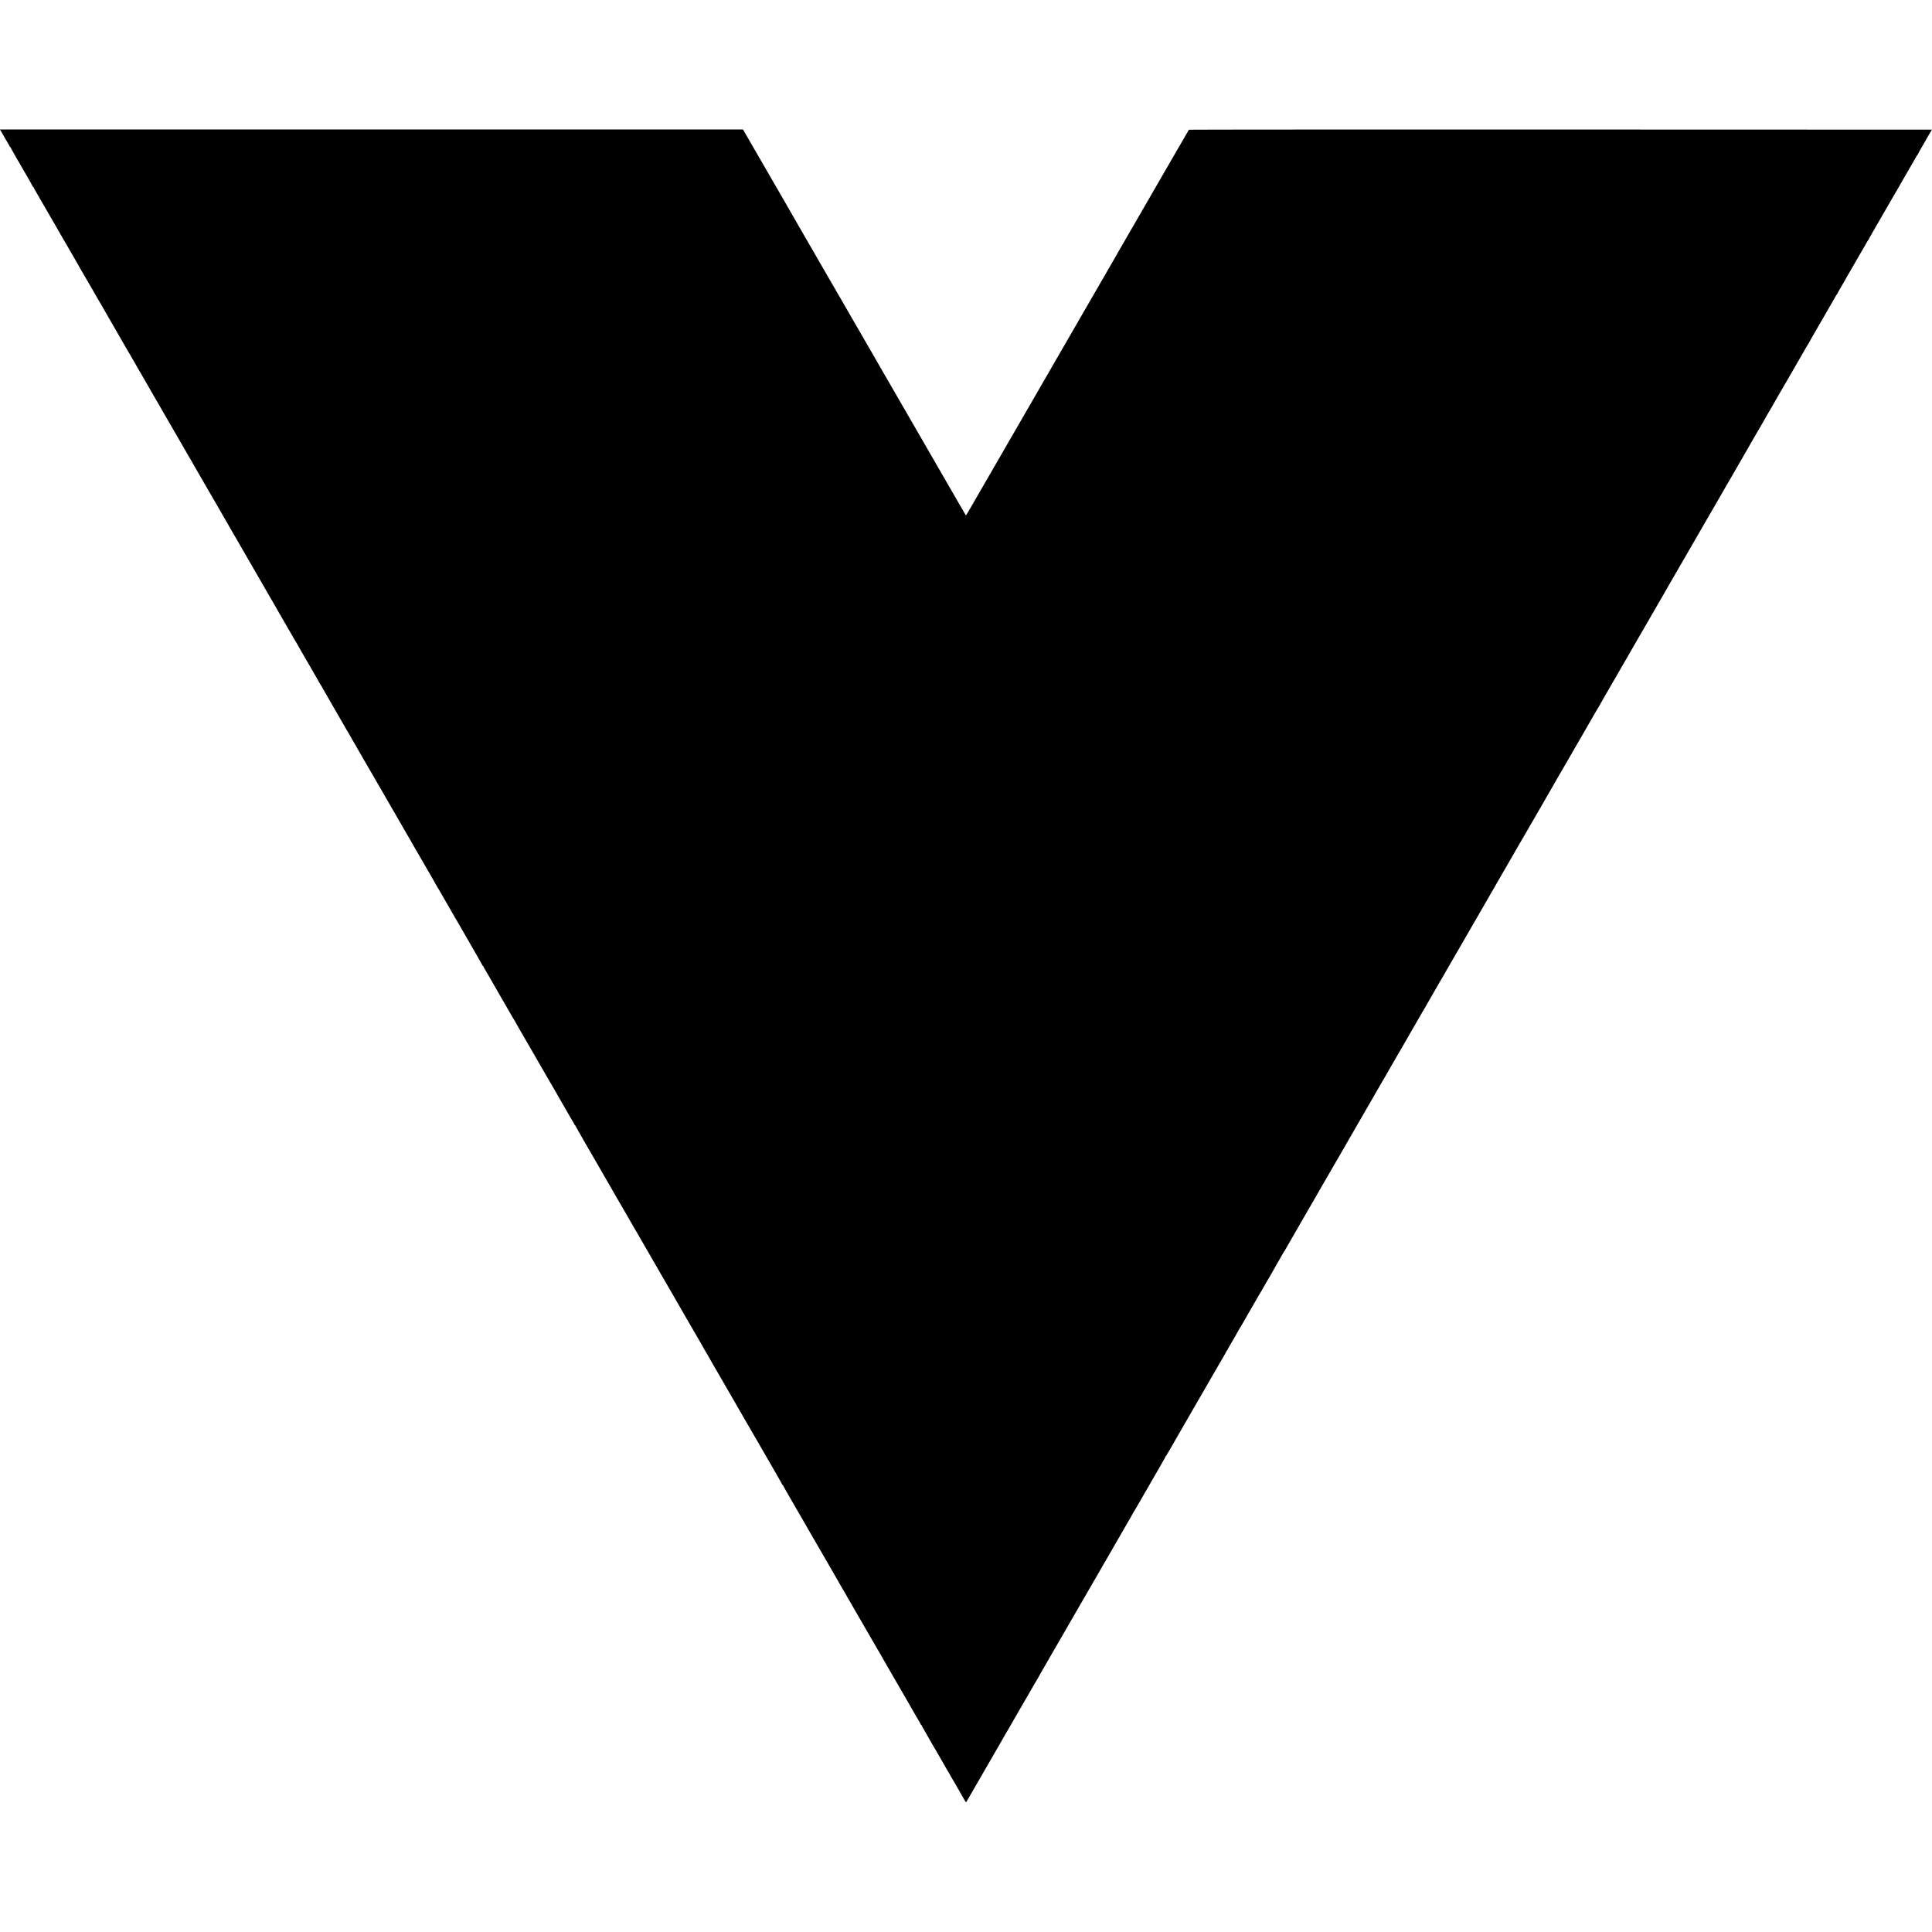
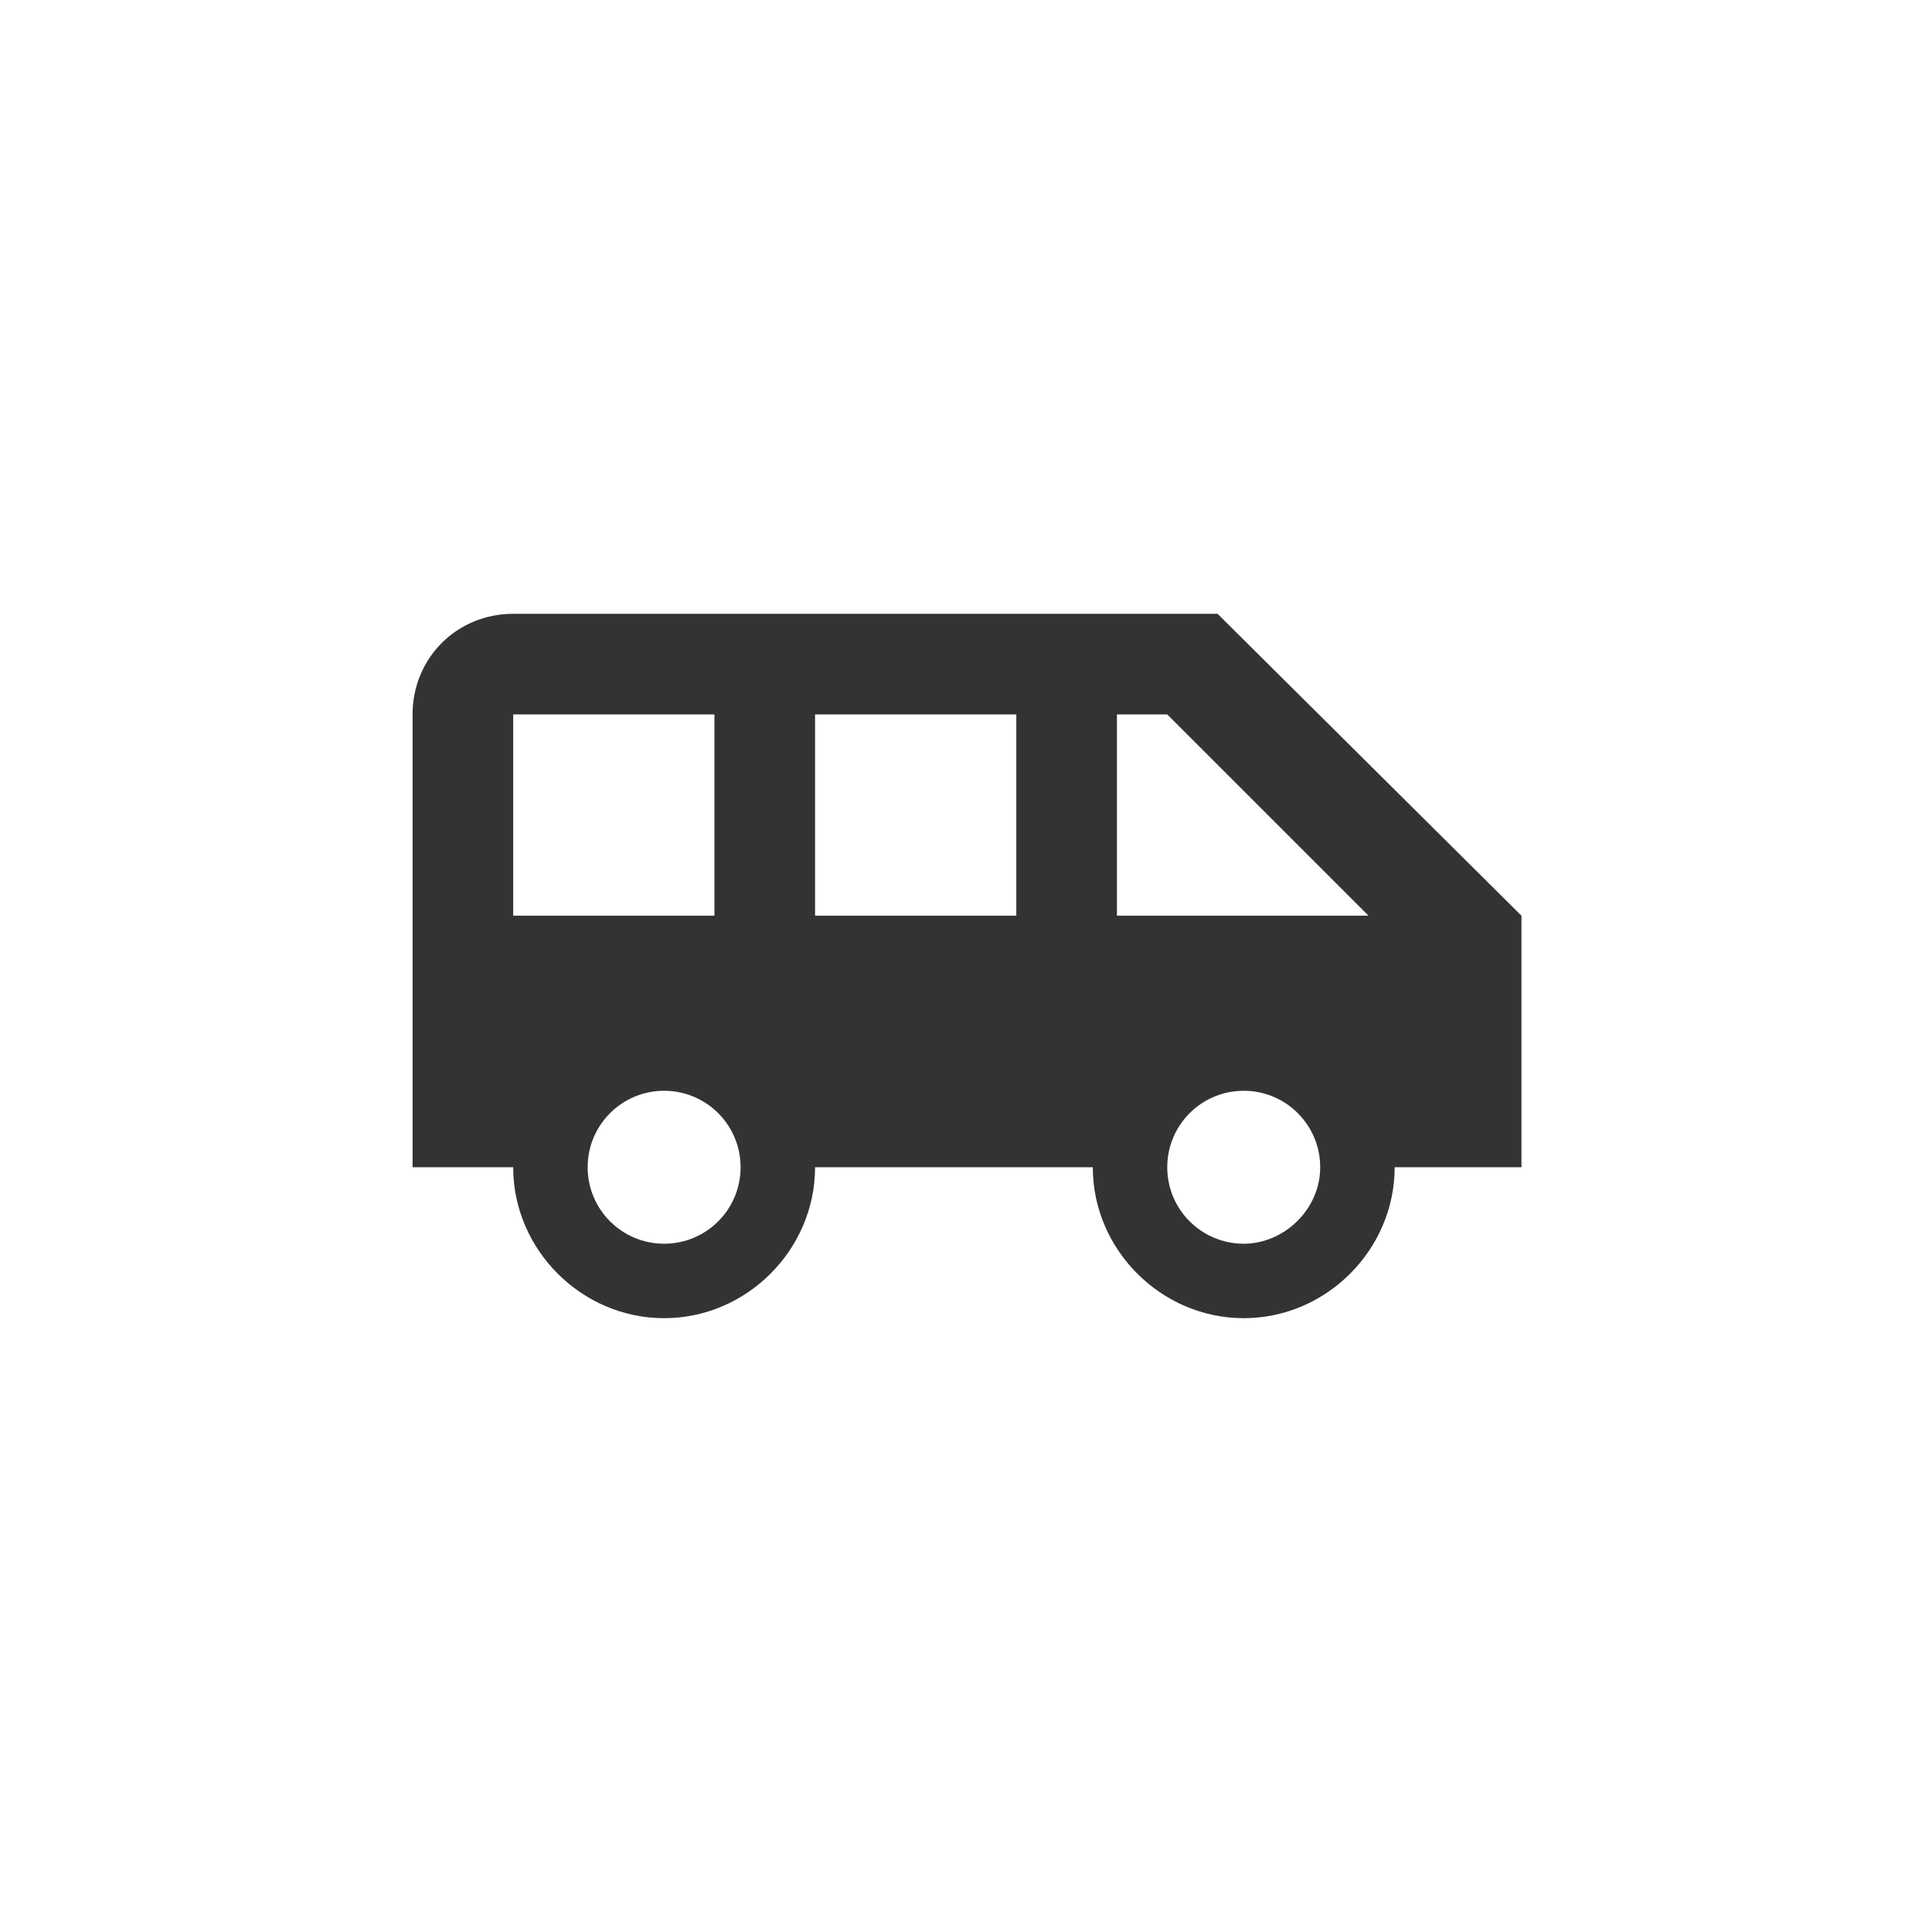
- <svg xmlns="http://www.w3.org/2000/svg" version="1.0" width="16pt" height="16pt" viewBox="0 0 16 16" preserveAspectRatio="xMidYMid meet">
-   <g transform="translate(0,16) scale(0.00032,-0.00032)" fill="#000000" stroke="none">
-     <path d="M18 46618 c45 -75 122 -207 122 -211 0 -2 25 -45 55 -95 30 -50 55 -96 55 -102 0 -5 5 -10 10 -10 6 0 10 -4 10 -9 0 -5 73 -135 161 -288 89 -153 173 -298 187 -323 14 -25 32 -57 41 -72 88 -149 187 -324 189 -335 2 -7 8 -13 13 -13 5 0 9 -4 9 -10 0 -5 46 -89 103 -187 175 -302 490 -846 507 -876 8 -16 20 -36 25 -45 28 -46 290 -498 339 -585 13 -23 74 -129 136 -236 61 -107 123 -215 137 -240 14 -25 29 -50 33 -56 5 -5 23 -37 40 -70 18 -33 38 -67 44 -75 11 -16 21 -33 63 -109 14 -25 29 -50 33 -56 4 -5 21 -35 38 -65 55 -100 261 -455 269 -465 4 -5 14 -21 20 -35 15 -29 41 -75 103 -180 24 -41 52 -88 60 -105 9 -16 57 -100 107 -185 112 -193 362 -626 380 -660 8 -14 23 -38 33 -55 11 -16 23 -37 27 -45 4 -8 26 -46 48 -85 23 -38 53 -90 67 -115 46 -81 64 -113 178 -310 62 -107 121 -210 132 -227 37 -67 56 -99 85 -148 16 -27 32 -57 36 -65 4 -8 15 -27 25 -42 9 -15 53 -89 96 -165 44 -76 177 -307 296 -513 120 -206 268 -463 330 -570 131 -227 117 -203 200 -348 36 -62 73 -125 82 -140 10 -15 21 -34 25 -42 4 -8 20 -37 36 -65 17 -27 38 -65 48 -82 49 -85 64 -111 87 -153 13 -25 28 -49 32 -55 4 -5 78 -134 165 -285 87 -151 166 -288 176 -305 10 -16 26 -43 35 -59 9 -17 125 -217 257 -445 132 -229 253 -441 270 -471 17 -30 45 -79 64 -108 18 -29 33 -54 33 -57 0 -2 20 -37 44 -77 24 -40 123 -212 221 -383 97 -170 190 -330 205 -355 16 -25 39 -65 53 -90 13 -25 81 -144 152 -265 70 -121 137 -238 150 -260 12 -22 37 -65 55 -95 18 -30 43 -73 55 -95 12 -22 48 -85 80 -140 77 -132 163 -280 190 -330 13 -22 71 -123 130 -225 59 -102 116 -199 126 -217 10 -17 29 -50 43 -72 15 -22 26 -43 26 -45 0 -2 27 -50 60 -106 33 -56 60 -103 60 -105 0 -2 55 -98 90 -155 8 -14 182 -316 239 -414 13 -22 45 -79 72 -124 27 -46 49 -86 49 -89 0 -2 14 -24 30 -48 16 -24 30 -46 30 -49 0 -5 74 -135 100 -176 5 -8 24 -42 43 -75 50 -88 58 -101 262 -455 104 -179 199 -345 213 -370 14 -25 28 -49 32 -55 4 -5 17 -26 28 -45 10 -19 62 -109 114 -200 114 -197 133 -230 170 -295 16 -27 33 -57 38 -65 17 -28 96 -165 103 -180 4 -8 16 -28 26 -45 10 -16 77 -131 148 -255 72 -124 181 -313 243 -420 62 -107 121 -209 131 -227 35 -62 323 -560 392 -678 38 -66 83 -145 100 -175 16 -30 33 -59 37 -65 4 -5 17 -27 29 -47 34 -61 56 -100 90 -156 17 -29 31 -55 31 -57 0 -2 17 -32 39 -67 21 -35 134 -229 251 -433 117 -203 235 -407 261 -451 27 -45 49 -85 49 -88 0 -4 8 -19 19 -34 15 -21 200 -341 309 -533 10 -19 33 -58 51 -87 17 -29 31 -54 31 -56 0 -2 25 -44 55 -94 30 -50 55 -95 55 -98 0 -4 6 -15 14 -23 7 -9 27 -41 43 -71 17 -30 170 -297 342 -594 171 -296 311 -542 311 -547 0 -5 5 -9 10 -9 6 0 10 -4 10 -10 0 -5 22 -47 49 -92 27 -46 58 -99 68 -118 24 -43 81 -140 93 -160 5 -8 66 -114 135 -235 69 -121 130 -227 135 -235 12 -21 259 -447 283 -490 10 -19 28 -47 38 -62 11 -14 19 -29 19 -32 0 -3 37 -69 83 -148 99 -170 305 -526 337 -583 13 -22 31 -53 41 -70 11 -16 22 -37 26 -45 7 -14 82 -146 103 -180 14 -24 181 -311 205 -355 13 -22 46 -80 75 -130 29 -49 64 -110 78 -135 14 -25 51 -88 82 -140 31 -52 59 -102 63 -110 4 -8 18 -33 31 -55 205 -353 284 -489 309 -535 17 -30 45 -78 62 -106 18 -28 36 -60 39 -72 4 -12 12 -22 17 -22 5 0 9 -4 9 -10 0 -5 109 -197 241 -427 133 -230 250 -431 259 -448 51 -90 222 -385 280 -485 37 -63 78 -135 92 -160 14 -25 67 -117 118 -205 51 -88 101 -175 111 -193 34 -58 55 -95 149 -257 51 -88 101 -173 110 -190 9 -16 76 -131 147 -255 72 -124 140 -241 151 -260 61 -108 281 -489 355 -615 38 -66 77 -133 87 -150 35 -63 91 -161 100 -175 14 -23 99 -169 128 -220 54 -97 135 -235 142 -245 4 -5 20 -32 35 -60 26 -48 238 -416 276 -480 10 -16 26 -46 37 -65 30 -53 382 -661 403 -695 10 -16 22 -37 26 -45 4 -8 26 -48 50 -88 24 -41 43 -75 43 -77 0 -2 22 -40 50 -85 27 -45 50 -84 50 -86 0 -3 38 -69 83 -147 84 -142 302 -520 340 -587 10 -19 34 -60 52 -90 18 -30 44 -75 57 -100 14 -25 45 -79 70 -120 25 -41 56 -96 70 -121 14 -25 77 -133 138 -240 62 -107 122 -210 132 -229 25 -43 310 -535 337 -581 11 -19 26 -45 34 -59 17 -32 238 -414 266 -460 11 -19 24 -41 28 -49 3 -7 75 -133 160 -278 84 -146 153 -269 153 -274 0 -5 5 -9 10 -9 6 0 10 -4 10 -10 0 -5 82 -150 181 -322 182 -314 201 -346 240 -415 12 -21 80 -139 152 -263 71 -124 141 -245 155 -270 14 -25 28 -49 32 -55 6 -8 145 -248 220 -380 37 -66 209 -362 229 -395 11 -19 24 -42 28 -49 4 -8 67 -118 140 -243 73 -125 133 -230 133 -233 0 -2 15 -28 33 -57 19 -29 47 -78 64 -108 17 -30 53 -93 79 -139 53 -90 82 -141 157 -272 82 -142 115 -199 381 -659 142 -245 268 -463 281 -485 12 -22 71 -125 132 -230 60 -104 172 -298 248 -430 76 -132 146 -253 156 -270 11 -16 22 -36 26 -44 3 -8 30 -54 60 -103 29 -49 53 -91 53 -93 0 -3 18 -34 40 -70 22 -36 40 -67 40 -69 0 -2 37 -66 81 -142 45 -77 98 -168 119 -204 20 -36 47 -81 58 -100 12 -19 27 -47 33 -62 6 -16 15 -28 20 -28 5 0 9 -4 9 -9 0 -6 63 -118 140 -251 77 -133 140 -243 140 -245 0 -2 18 -33 41 -70 22 -37 49 -83 60 -101 10 -19 29 -51 40 -71 25 -45 109 -189 126 -218 7 -11 17 -29 22 -40 6 -11 22 -38 35 -60 14 -22 37 -62 52 -90 14 -27 35 -62 45 -77 11 -14 19 -29 19 -32 0 -3 18 -35 40 -71 22 -36 40 -67 40 -69 0 -2 19 -35 42 -72 23 -38 55 -94 72 -124 26 -47 139 -244 171 -298 6 -9 21 -36 34 -60 28 -48 37 -51 51 -19 6 12 19 36 29 52 10 17 27 46 38 65 11 19 104 181 208 360 103 179 199 345 213 370 14 25 42 74 64 109 21 34 38 65 38 67 0 2 18 33 40 69 22 36 40 67 40 69 0 3 177 310 199 346 16 26 136 234 140 244 2 5 25 44 52 88 27 44 49 81 49 84 0 2 18 34 40 70 22 36 40 67 40 69 0 2 20 36 43 77 35 58 169 289 297 513 9 17 50 86 90 155 40 69 86 150 103 180 16 30 35 62 41 70 6 8 16 24 22 35 35 64 72 129 167 293 59 100 116 199 127 220 11 20 30 53 41 72 43 72 1070 1850 1121 1940 14 25 65 113 113 195 48 83 96 166 107 185 10 19 28 50 38 68 11 18 73 124 137 235 64 111 175 303 246 427 71 124 173 299 225 390 52 91 116 202 143 248 27 45 49 85 49 89 0 4 6 14 14 22 7 9 28 43 46 76 26 47 251 436 378 655 11 19 29 51 40 70 11 19 101 176 201 348 99 172 181 317 181 323 0 5 5 9 10 9 6 0 10 5 10 11 0 6 8 23 18 37 11 15 32 52 49 82 16 30 130 228 253 440 122 212 234 405 248 430 13 25 39 70 57 100 39 65 69 117 130 225 25 44 50 87 55 95 12 19 78 134 220 380 61 107 129 224 150 260 161 277 222 382 246 425 15 28 47 83 71 123 24 41 43 78 43 83 0 5 4 9 8 9 4 0 13 12 19 28 7 15 23 45 36 67 66 110 277 478 277 483 0 3 6 13 14 21 7 9 27 41 43 71 17 30 45 80 63 110 34 57 375 649 394 685 6 11 16 27 22 35 6 8 26 42 44 75 18 33 41 74 51 90 10 17 24 41 32 55 54 97 72 128 88 152 11 14 19 28 19 30 0 3 79 141 175 308 96 167 175 305 175 308 0 3 6 13 14 21 7 9 26 39 41 66 33 60 276 483 338 587 24 40 46 80 50 88 4 8 13 24 20 35 14 23 95 163 125 215 11 19 52 91 92 160 40 69 80 139 90 155 9 17 103 179 207 360 105 182 200 346 211 365 103 181 463 802 489 845 7 11 15 27 19 35 4 8 29 51 55 95 64 110 828 1433 848 1470 9 17 24 41 33 55 9 14 29 48 45 77 15 28 52 93 82 145 30 51 62 107 71 123 17 30 231 398 400 690 51 88 103 179 115 202 12 23 26 48 32 55 6 7 24 38 40 68 17 30 61 107 98 170 37 63 84 144 103 180 19 36 41 72 48 81 8 8 14 18 14 21 0 4 27 51 59 106 32 55 72 124 89 154 16 29 71 125 122 213 51 88 104 180 118 205 13 25 28 50 32 55 4 6 17 26 28 45 11 19 45 80 77 135 31 55 66 116 77 135 11 19 88 152 171 295 401 694 620 1072 650 1125 11 19 87 152 170 295 83 143 158 273 166 288 9 16 21 36 26 45 6 9 31 52 55 96 25 43 54 94 66 115 11 20 95 164 186 321 91 157 173 299 182 315 9 17 26 46 37 65 12 19 66 114 121 210 56 96 108 186 117 200 8 14 24 40 34 59 24 45 383 664 412 713 5 9 17 29 26 45 15 28 120 210 241 419 36 61 68 117 72 125 4 8 12 23 19 34 35 57 245 420 262 453 11 20 35 61 53 90 17 29 32 54 32 56 0 3 28 51 62 108 33 57 70 119 80 138 10 19 23 42 28 50 5 8 32 53 59 100 27 47 149 258 271 470 122 212 234 405 248 430 30 53 62 108 80 135 6 11 15 27 19 35 4 8 85 150 181 315 96 165 187 323 202 350 31 56 116 202 130 225 5 8 25 42 43 75 19 33 92 159 162 280 149 257 157 271 202 350 19 33 38 67 43 75 9 14 228 392 275 475 12 22 55 96 95 165 40 69 80 139 90 155 24 42 202 350 221 383 9 15 27 47 41 72 14 25 75 131 136 236 61 106 121 210 134 232 99 172 271 470 279 482 5 8 23 40 40 70 18 30 81 141 142 245 60 105 121 210 135 235 14 25 71 124 127 220 56 96 143 247 194 335 51 88 96 167 102 175 14 24 180 311 204 355 23 43 340 590 356 615 5 8 50 87 101 175 171 301 517 898 582 1008 25 43 46 81 46 83 0 2 12 23 27 47 14 23 40 67 56 97 16 30 35 62 42 70 7 8 15 22 18 30 4 8 20 38 37 65 16 28 33 57 37 65 6 12 111 196 143 250 5 8 55 95 112 193 57 98 113 195 126 215 12 20 27 46 32 57 6 11 14 27 20 35 5 8 76 130 156 270 80 140 165 287 187 325 23 39 52 90 66 115 13 25 30 52 37 61 8 8 14 18 14 21 0 4 41 77 92 165 50 87 175 302 276 478 101 176 208 360 236 408 28 49 67 117 86 152 19 35 41 70 48 77 6 6 12 15 12 19 0 7 124 224 167 291 12 21 23 40 23 42 0 2 21 40 46 83 26 43 55 92 64 109 54 95 327 568 354 614 19 30 45 75 59 100 71 128 82 145 89 148 4 2 8 8 8 13 0 5 42 82 94 172 311 538 496 858 518 897 14 25 40 70 58 100 18 30 42 71 53 90 10 19 79 139 152 265 73 127 142 246 153 265 10 19 43 76 72 125 29 50 63 108 75 130 65 116 80 140 87 143 4 2 8 8 8 12 0 8 114 212 140 250 6 8 14 24 20 35 5 11 54 97 108 190 l100 170 -9611 3 c-5286 1 -9614 -1 -9618 -5 -5 -6 -419 -719 -619 -1068 -89 -155 -267 -463 -323 -560 -38 -66 -81 -140 -95 -165 -31 -56 -263 -457 -526 -910 -110 -190 -224 -388 -254 -440 -29 -52 -61 -109 -71 -125 -23 -39 -243 -420 -268 -465 -11 -19 -204 -352 -428 -740 -224 -388 -477 -826 -563 -975 -85 -148 -185 -322 -222 -385 -37 -63 -120 -207 -185 -320 -65 -113 -177 -306 -248 -430 -72 -124 -172 -297 -222 -385 -51 -88 -142 -245 -202 -350 -131 -226 -247 -427 -408 -705 -65 -113 -249 -432 -410 -710 -160 -278 -388 -673 -506 -877 -118 -205 -216 -373 -219 -373 -3 0 -52 82 -109 183 -58 100 -144 250 -192 332 -95 164 -402 696 -647 1120 -85 149 -228 396 -317 550 -212 365 -982 1700 -1008 1745 -10 19 -43 76 -72 125 -29 50 -64 110 -77 135 -14 25 -63 110 -110 190 -47 80 -96 165 -110 190 -14 25 -99 171 -188 325 -89 154 -174 300 -188 325 -13 25 -64 113 -112 195 -48 83 -140 242 -205 355 -65 113 -183 317 -263 454 -79 137 -152 264 -163 282 -50 89 -335 583 -354 614 -12 19 -34 58 -50 85 -15 28 -129 226 -253 440 -124 215 -235 408 -247 430 -12 22 -69 121 -127 220 -58 99 -226 389 -373 645 -148 256 -324 561 -392 678 -67 117 -134 232 -147 255 -13 23 -33 59 -46 80 l-22 37 -9615 0 -9615 0 20 -32z" />
+ <svg xmlns="http://www.w3.org/2000/svg" version="1.1" id="Layer_1" x="0px" y="0px" viewBox="0 0 96 96" style="enable-background:new 0 0 96 96;" xml:space="preserve">
+   <style type="text/css">
+ 	.st0{fill:#333333;}
+ </style>
+   <g id="XMLID_2_">
+     <path id="XMLID_10_" class="st0" d="M60.5,30.5h-35c-2.8,0-5,2.2-5,5V58h5c0,4.1,3.4,7.5,7.5,7.5s7.5-3.4,7.5-7.5h13.8   c0,4.1,3.4,7.5,7.5,7.5s7.5-3.4,7.5-7.5h6.3V45.5L60.5,30.5z M25.5,45.5v-10h10v10H25.5z M33,61.8c-2.1,0-3.8-1.7-3.8-3.8   s1.7-3.8,3.8-3.8s3.8,1.7,3.8,3.8S35.1,61.8,33,61.8z M50.5,45.5h-10v-10h10V45.5z M61.8,61.8c-2.1,0-3.8-1.7-3.8-3.8   s1.7-3.8,3.8-3.8s3.8,1.7,3.8,3.8S63.8,61.8,61.8,61.8z M55.5,45.5v-10H58l10,10H55.5z" />
  </g>
</svg>
